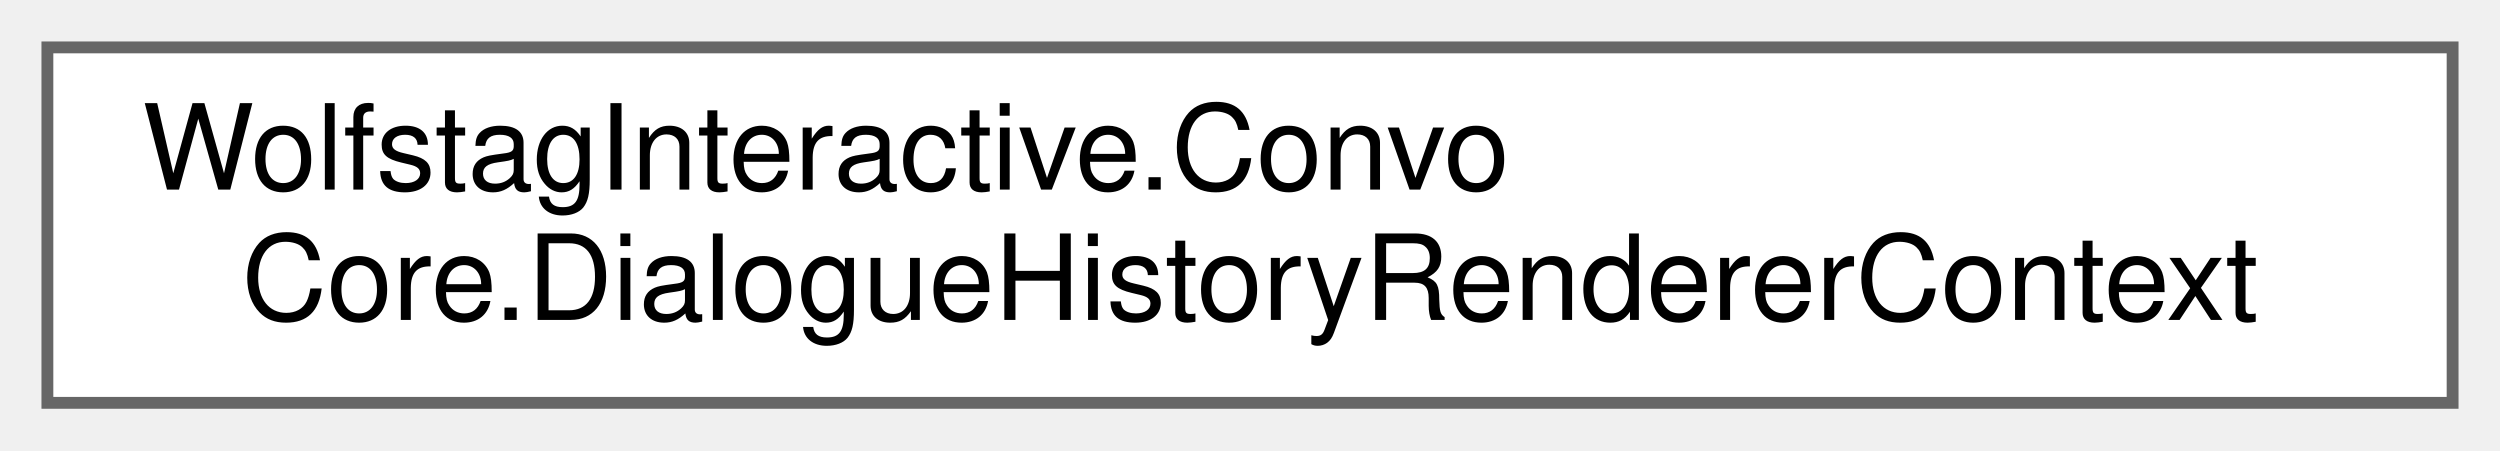
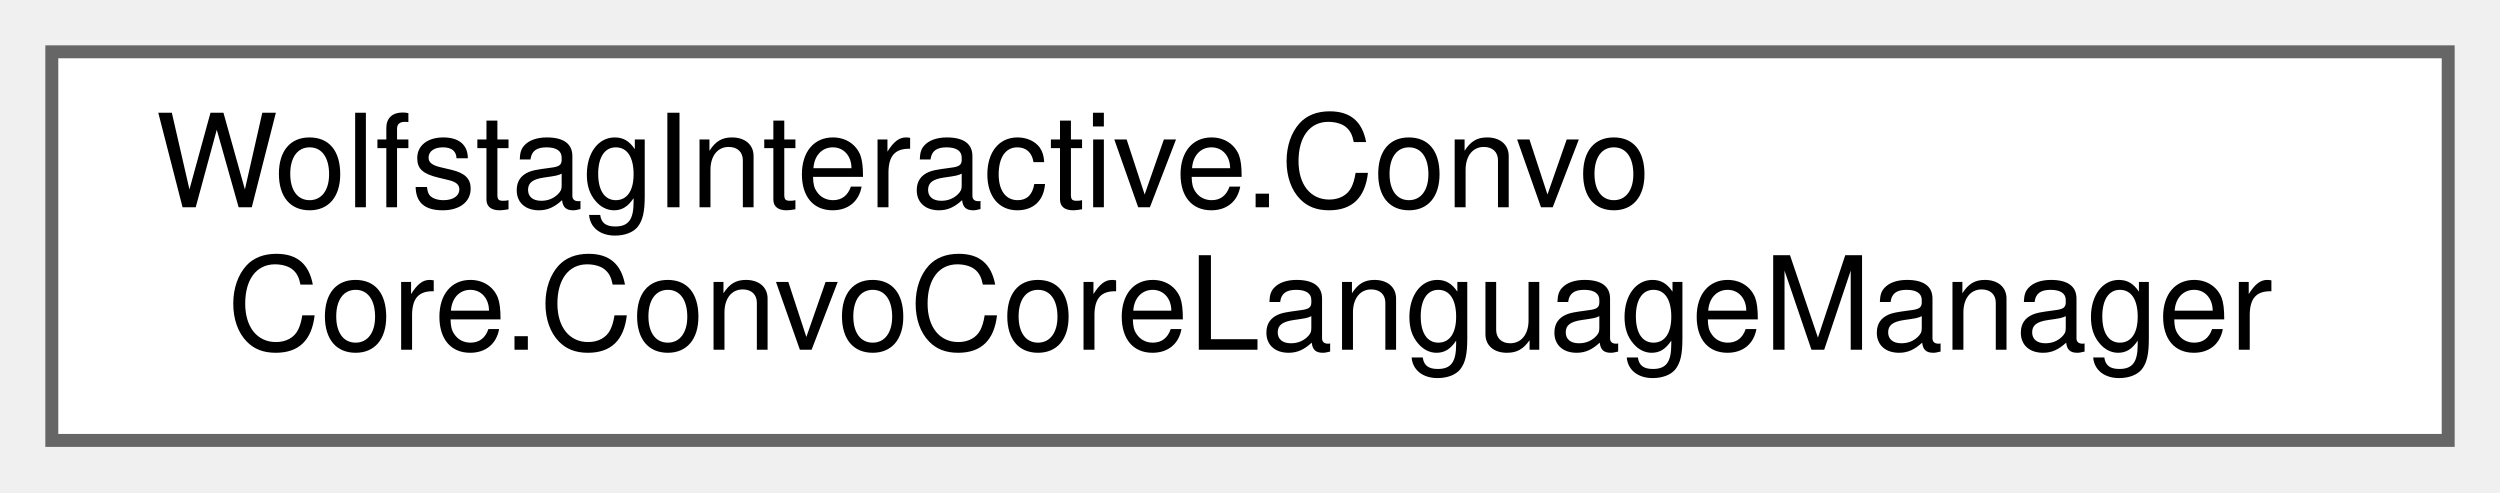
- <svg xmlns="http://www.w3.org/2000/svg" xmlns:xlink="http://www.w3.org/1999/xlink" width="211pt" height="38pt" viewBox="0.00 0.00 211.00 38.00">
+ <svg xmlns="http://www.w3.org/2000/svg" xmlns:xlink="http://www.w3.org/1999/xlink" width="193pt" height="38pt" viewBox="0.00 0.00 193.00 38.00">
  <g id="graph0" class="graph" transform="scale(1 1) rotate(0) translate(4 34)">
    <g id="Node000000" class="node">
      <g id="a_Node000000">
-         <a xlink:href="structWolfstagInteractive_1_1ConvoCore_1_1DialogueHistoryRendererContext.html" target="_top" xlink:title="Context container passed to renderers on initialization. Allows renderer implementations to extract w...">
-           <polygon fill="white" stroke="#666666" points="203,-30 0,-30 0,0 203,0 203,-30" />
+         <a xlink:href="classWolfstagInteractive_1_1ConvoCore_1_1ConvoCoreLanguageManager.html" target="_top" xlink:title=" ">
+           <polygon fill="white" stroke="#666666" points="185,-30 0,-30 0,0 185,0 185,-30" />
          <text text-anchor="start" x="8" y="-18" font-family="Helvetica,sans-Serif" font-size="10.00">WolfstagInteractive.Convo</text>
-           <text text-anchor="middle" x="101.5" y="-7" font-family="Helvetica,sans-Serif" font-size="10.00">Core.DialogueHistoryRendererContext</text>
+           <text text-anchor="middle" x="92.5" y="-7" font-family="Helvetica,sans-Serif" font-size="10.00">Core.ConvoCoreLanguageManager</text>
        </a>
      </g>
    </g>
  </g>
</svg>
